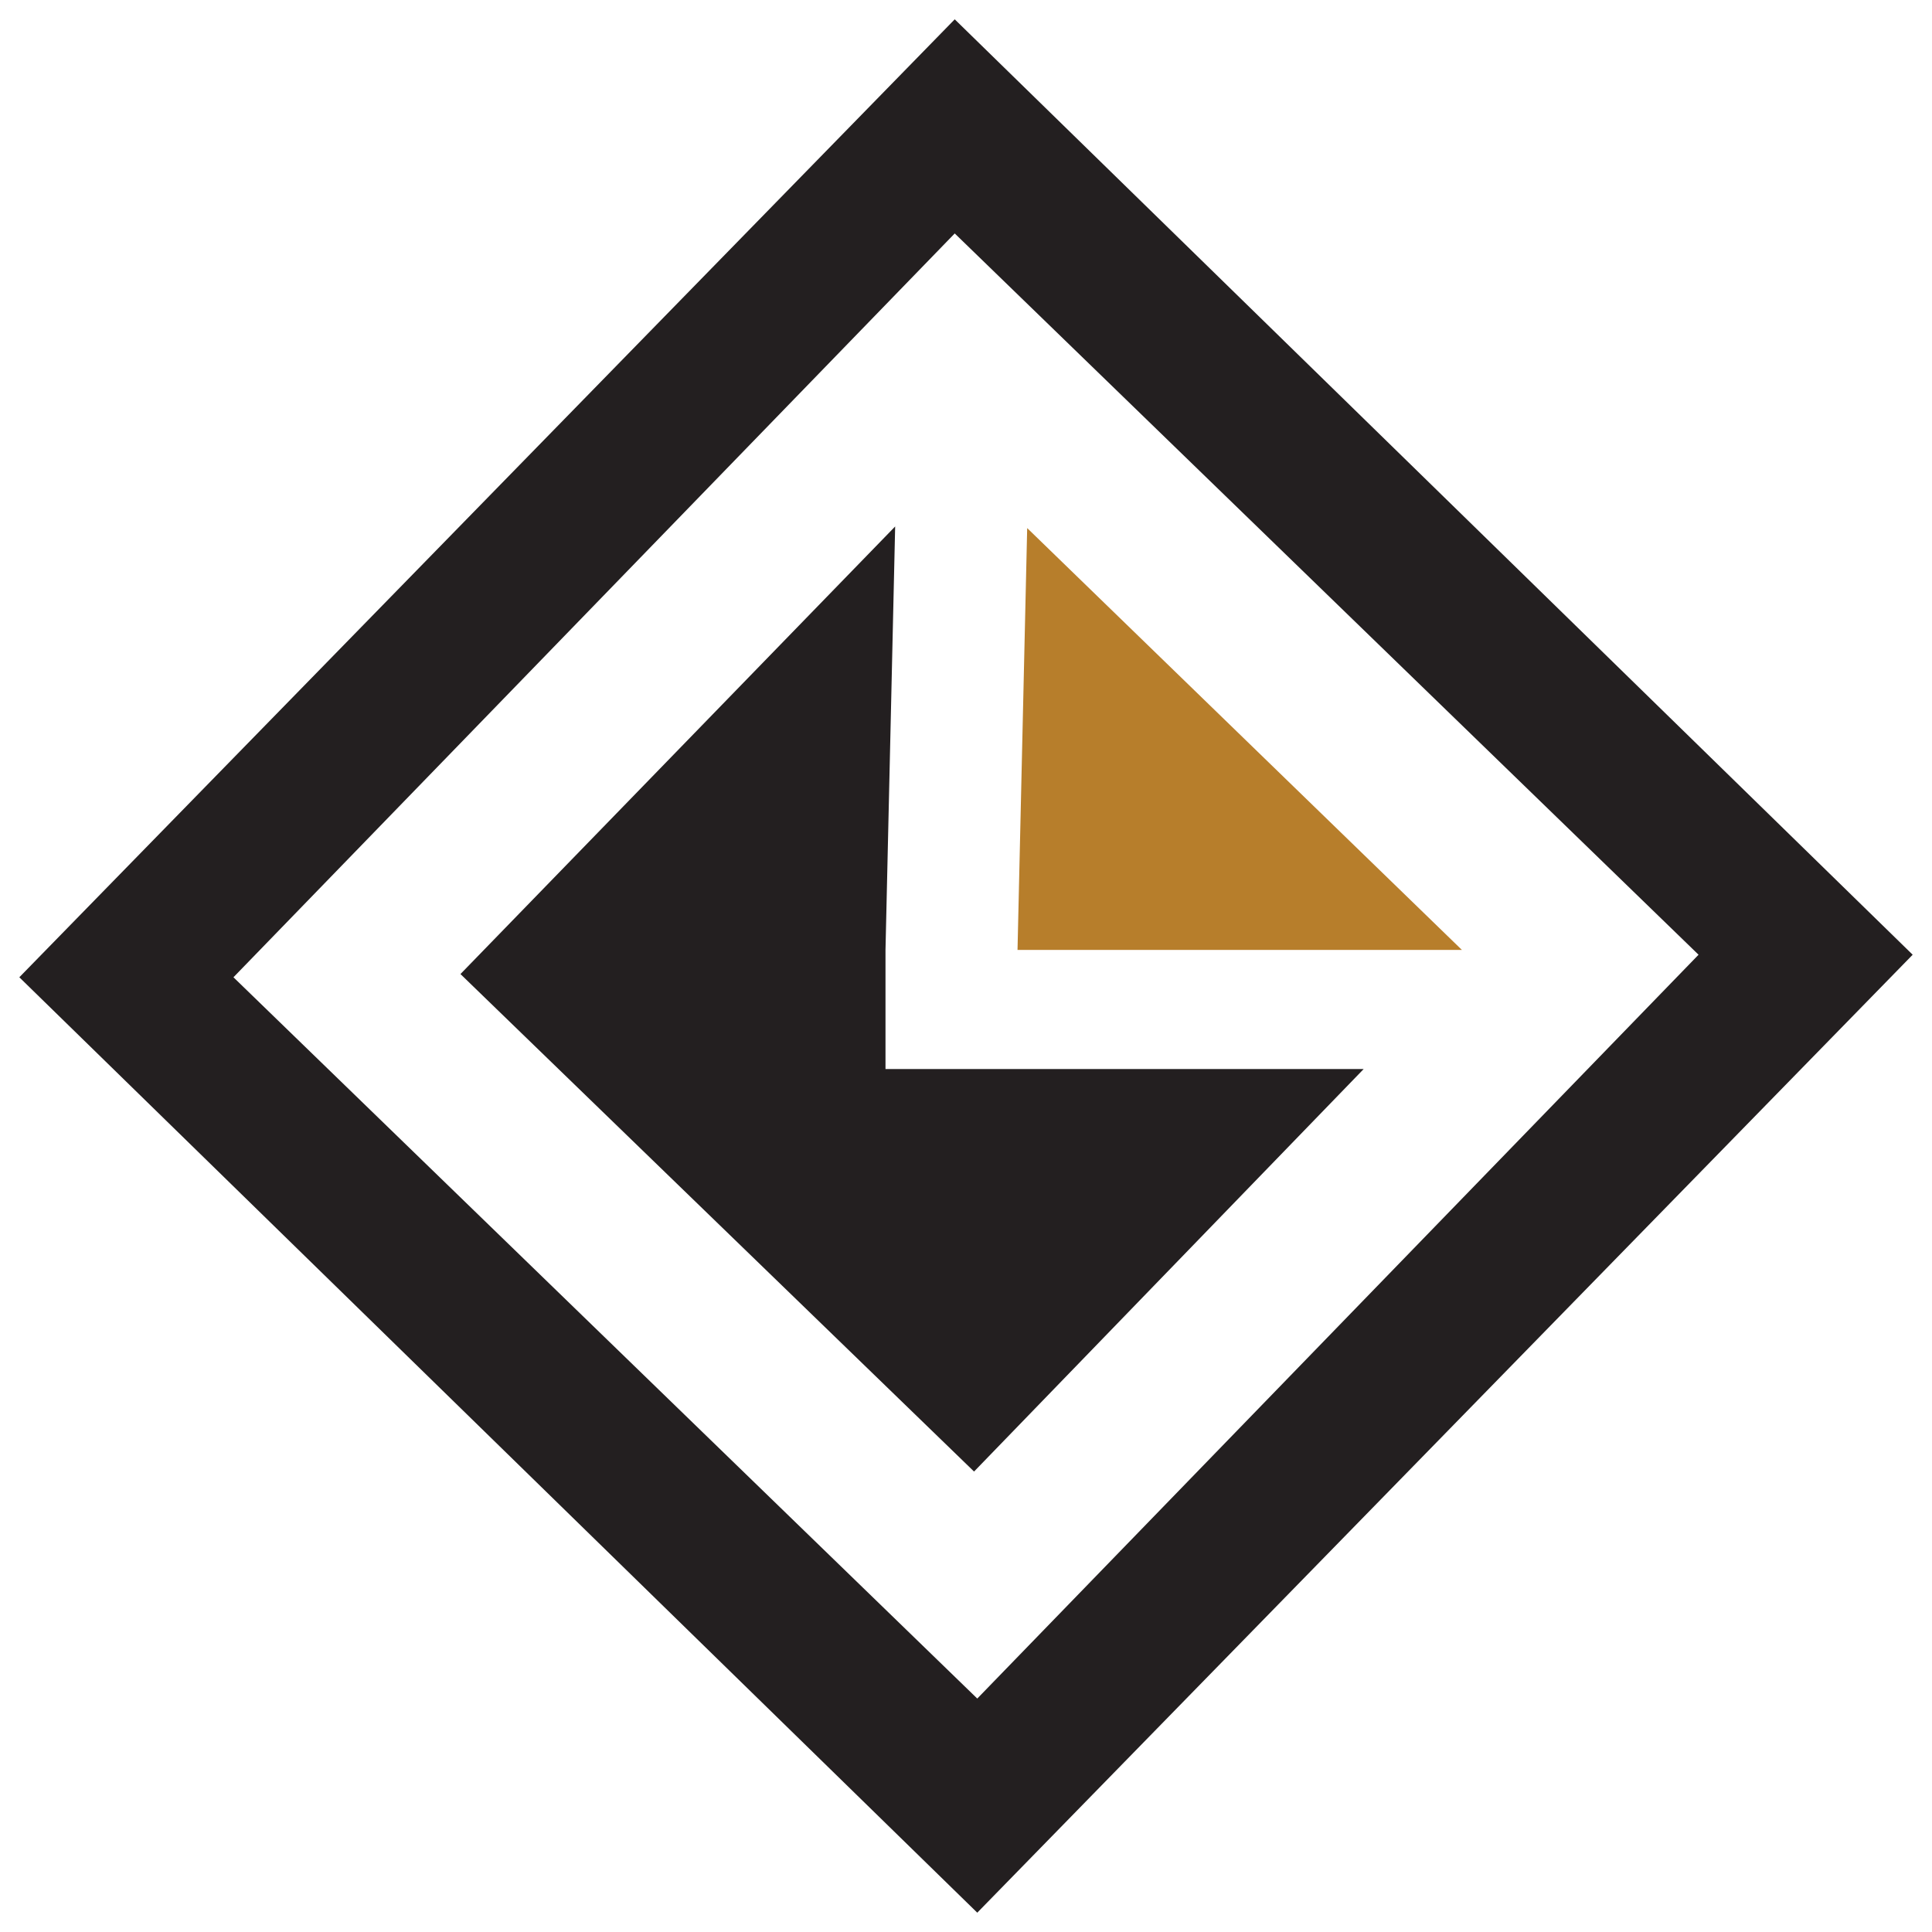
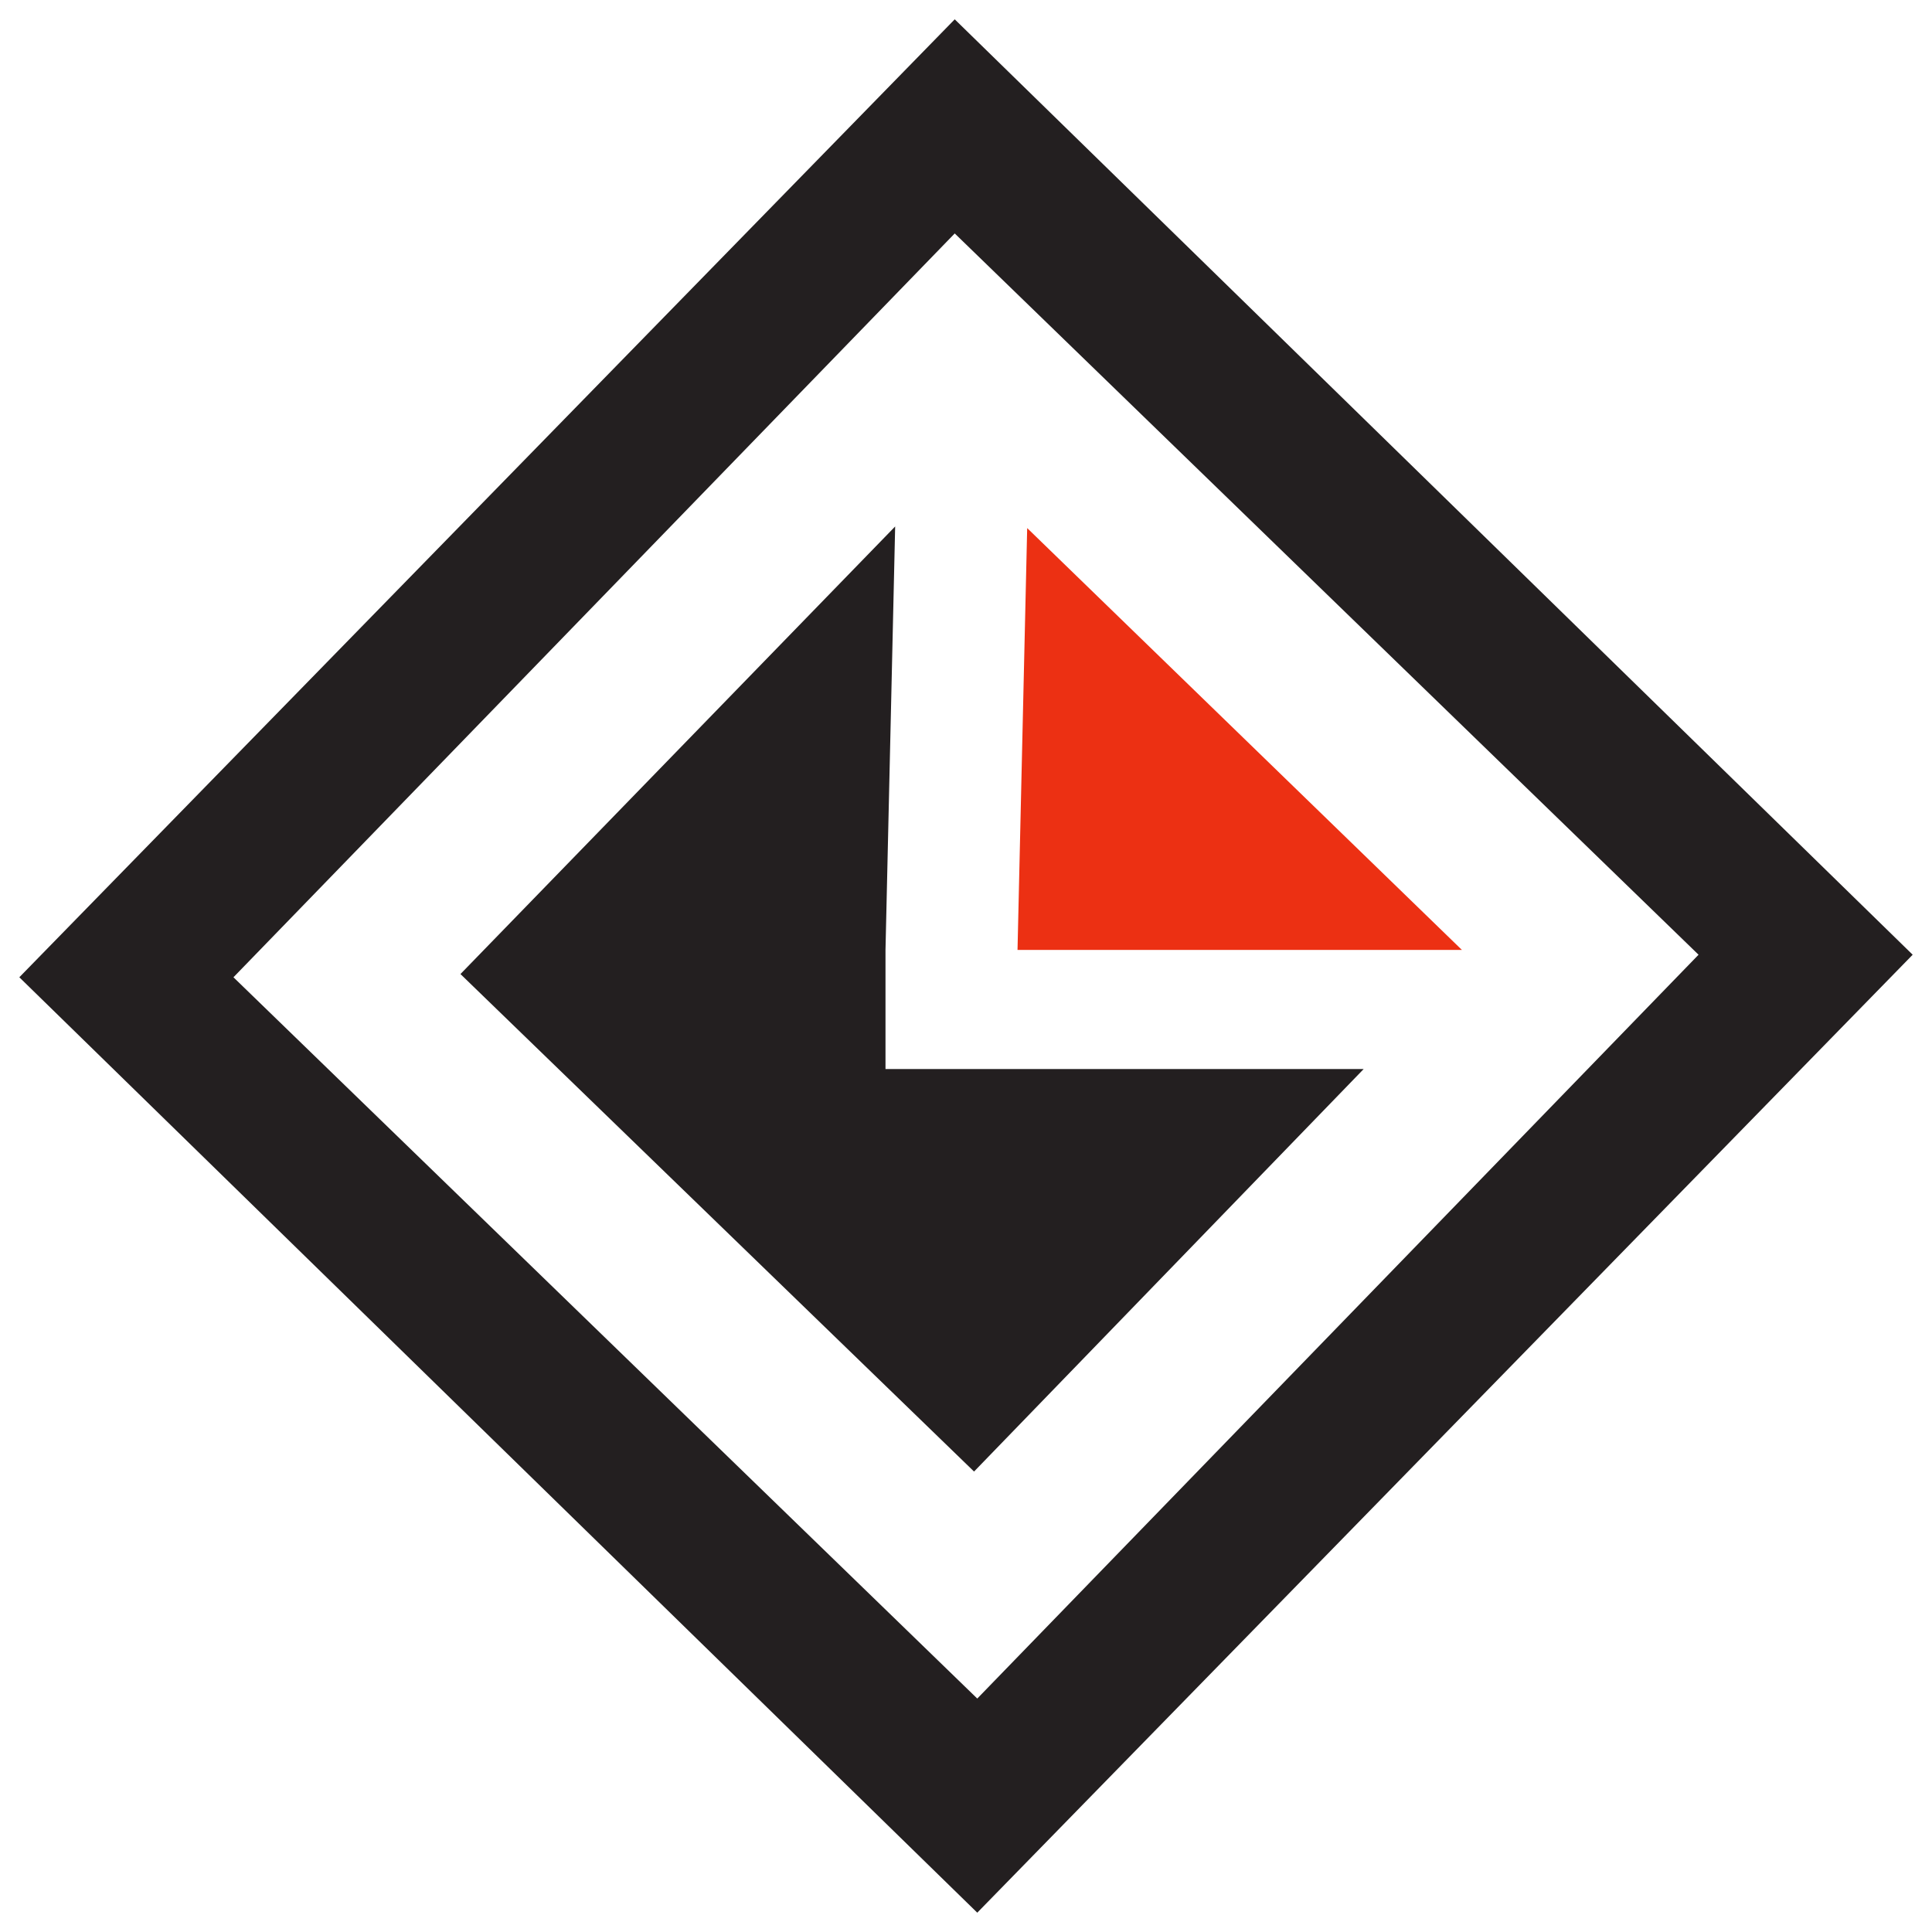
<svg xmlns="http://www.w3.org/2000/svg" version="1.1" viewBox="237.5 360.5 120 120">
  <defs>
    <style>
      .st0 {
-         fill: #b77e2b;
+         fill: #EC3013;
      }

      .st1 {
        fill: #231f20;
      }
    </style>
  </defs>
  <path class="st1" d="M296.8,361.7l59.5,58.1-58.1,59.5-59.5-58.1,58.1-59.5ZM296.8,375l-44.8,46.2,46.2,44.8,44.8-46.2-46.2-44.8Z" />
  <polygon class="st0" points="301.3 393.3 300.7 419.5 328.3 419.5 301.3 393.3" />
  <polygon class="st1" points="300.7 426.9 292.5 426.9 292.5 419.5 293.1 393.2 266.1 421 298 451.9 322.2 426.9 300.7 426.9" />
</svg>
